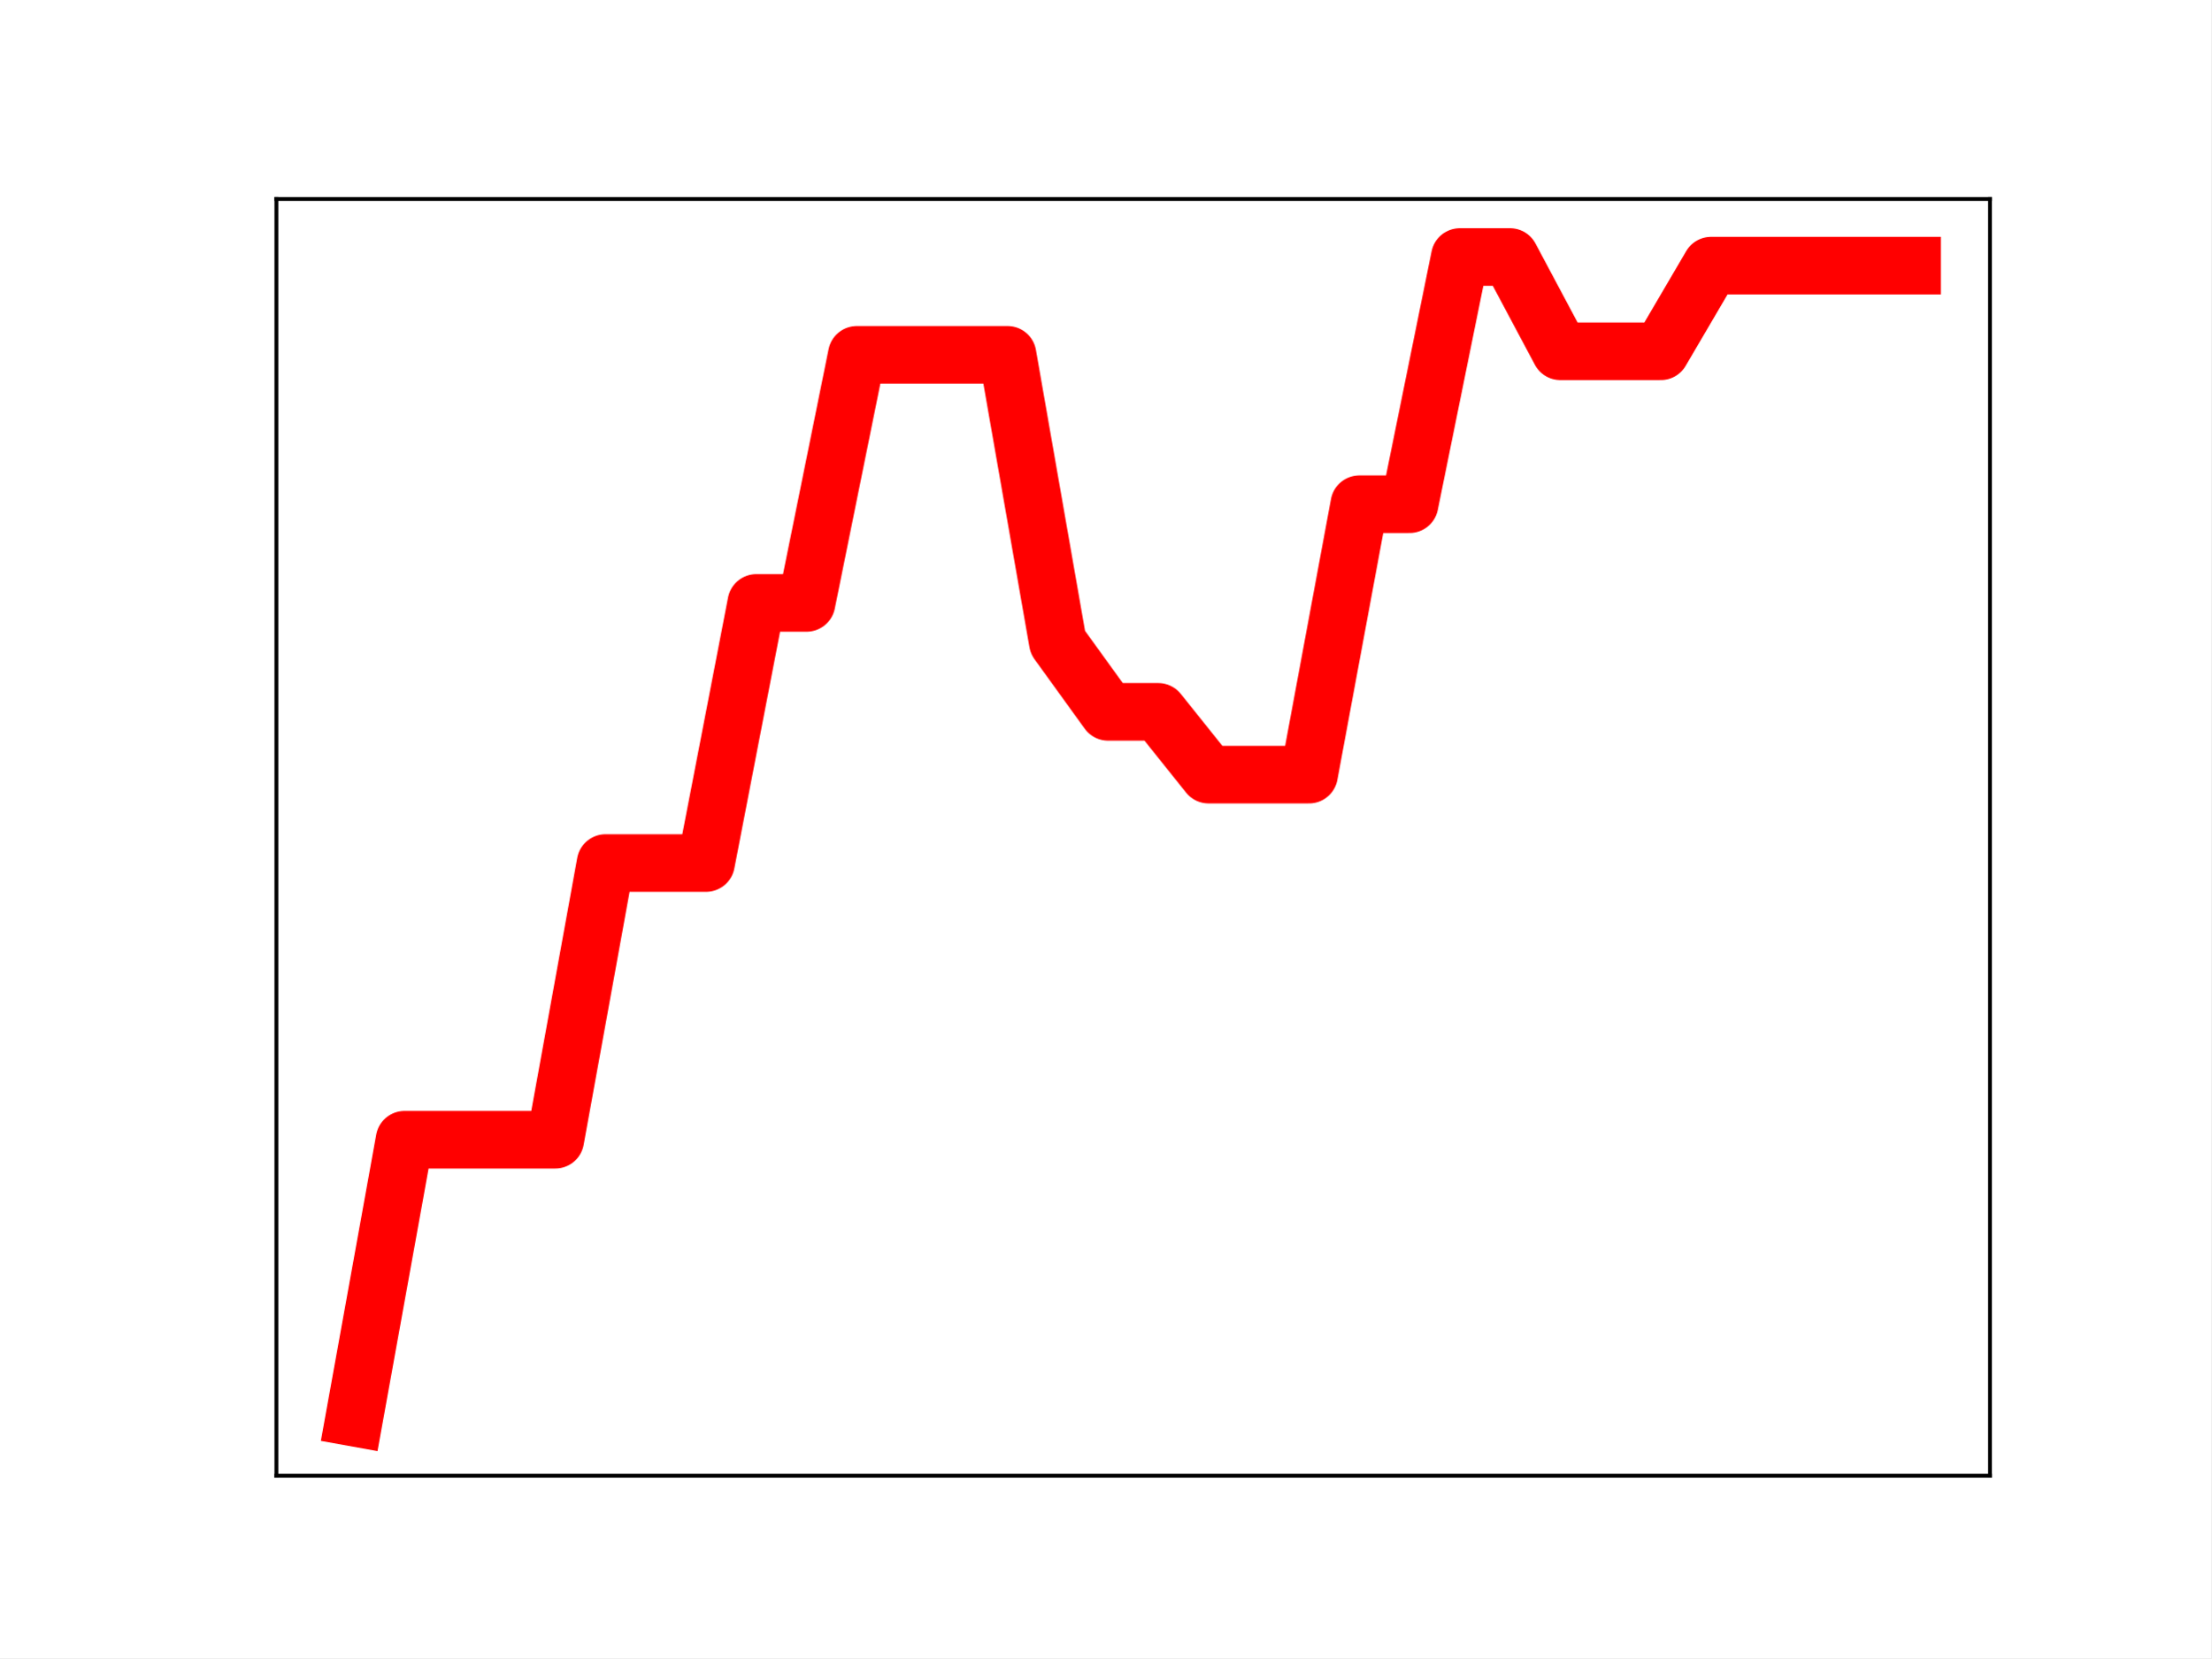
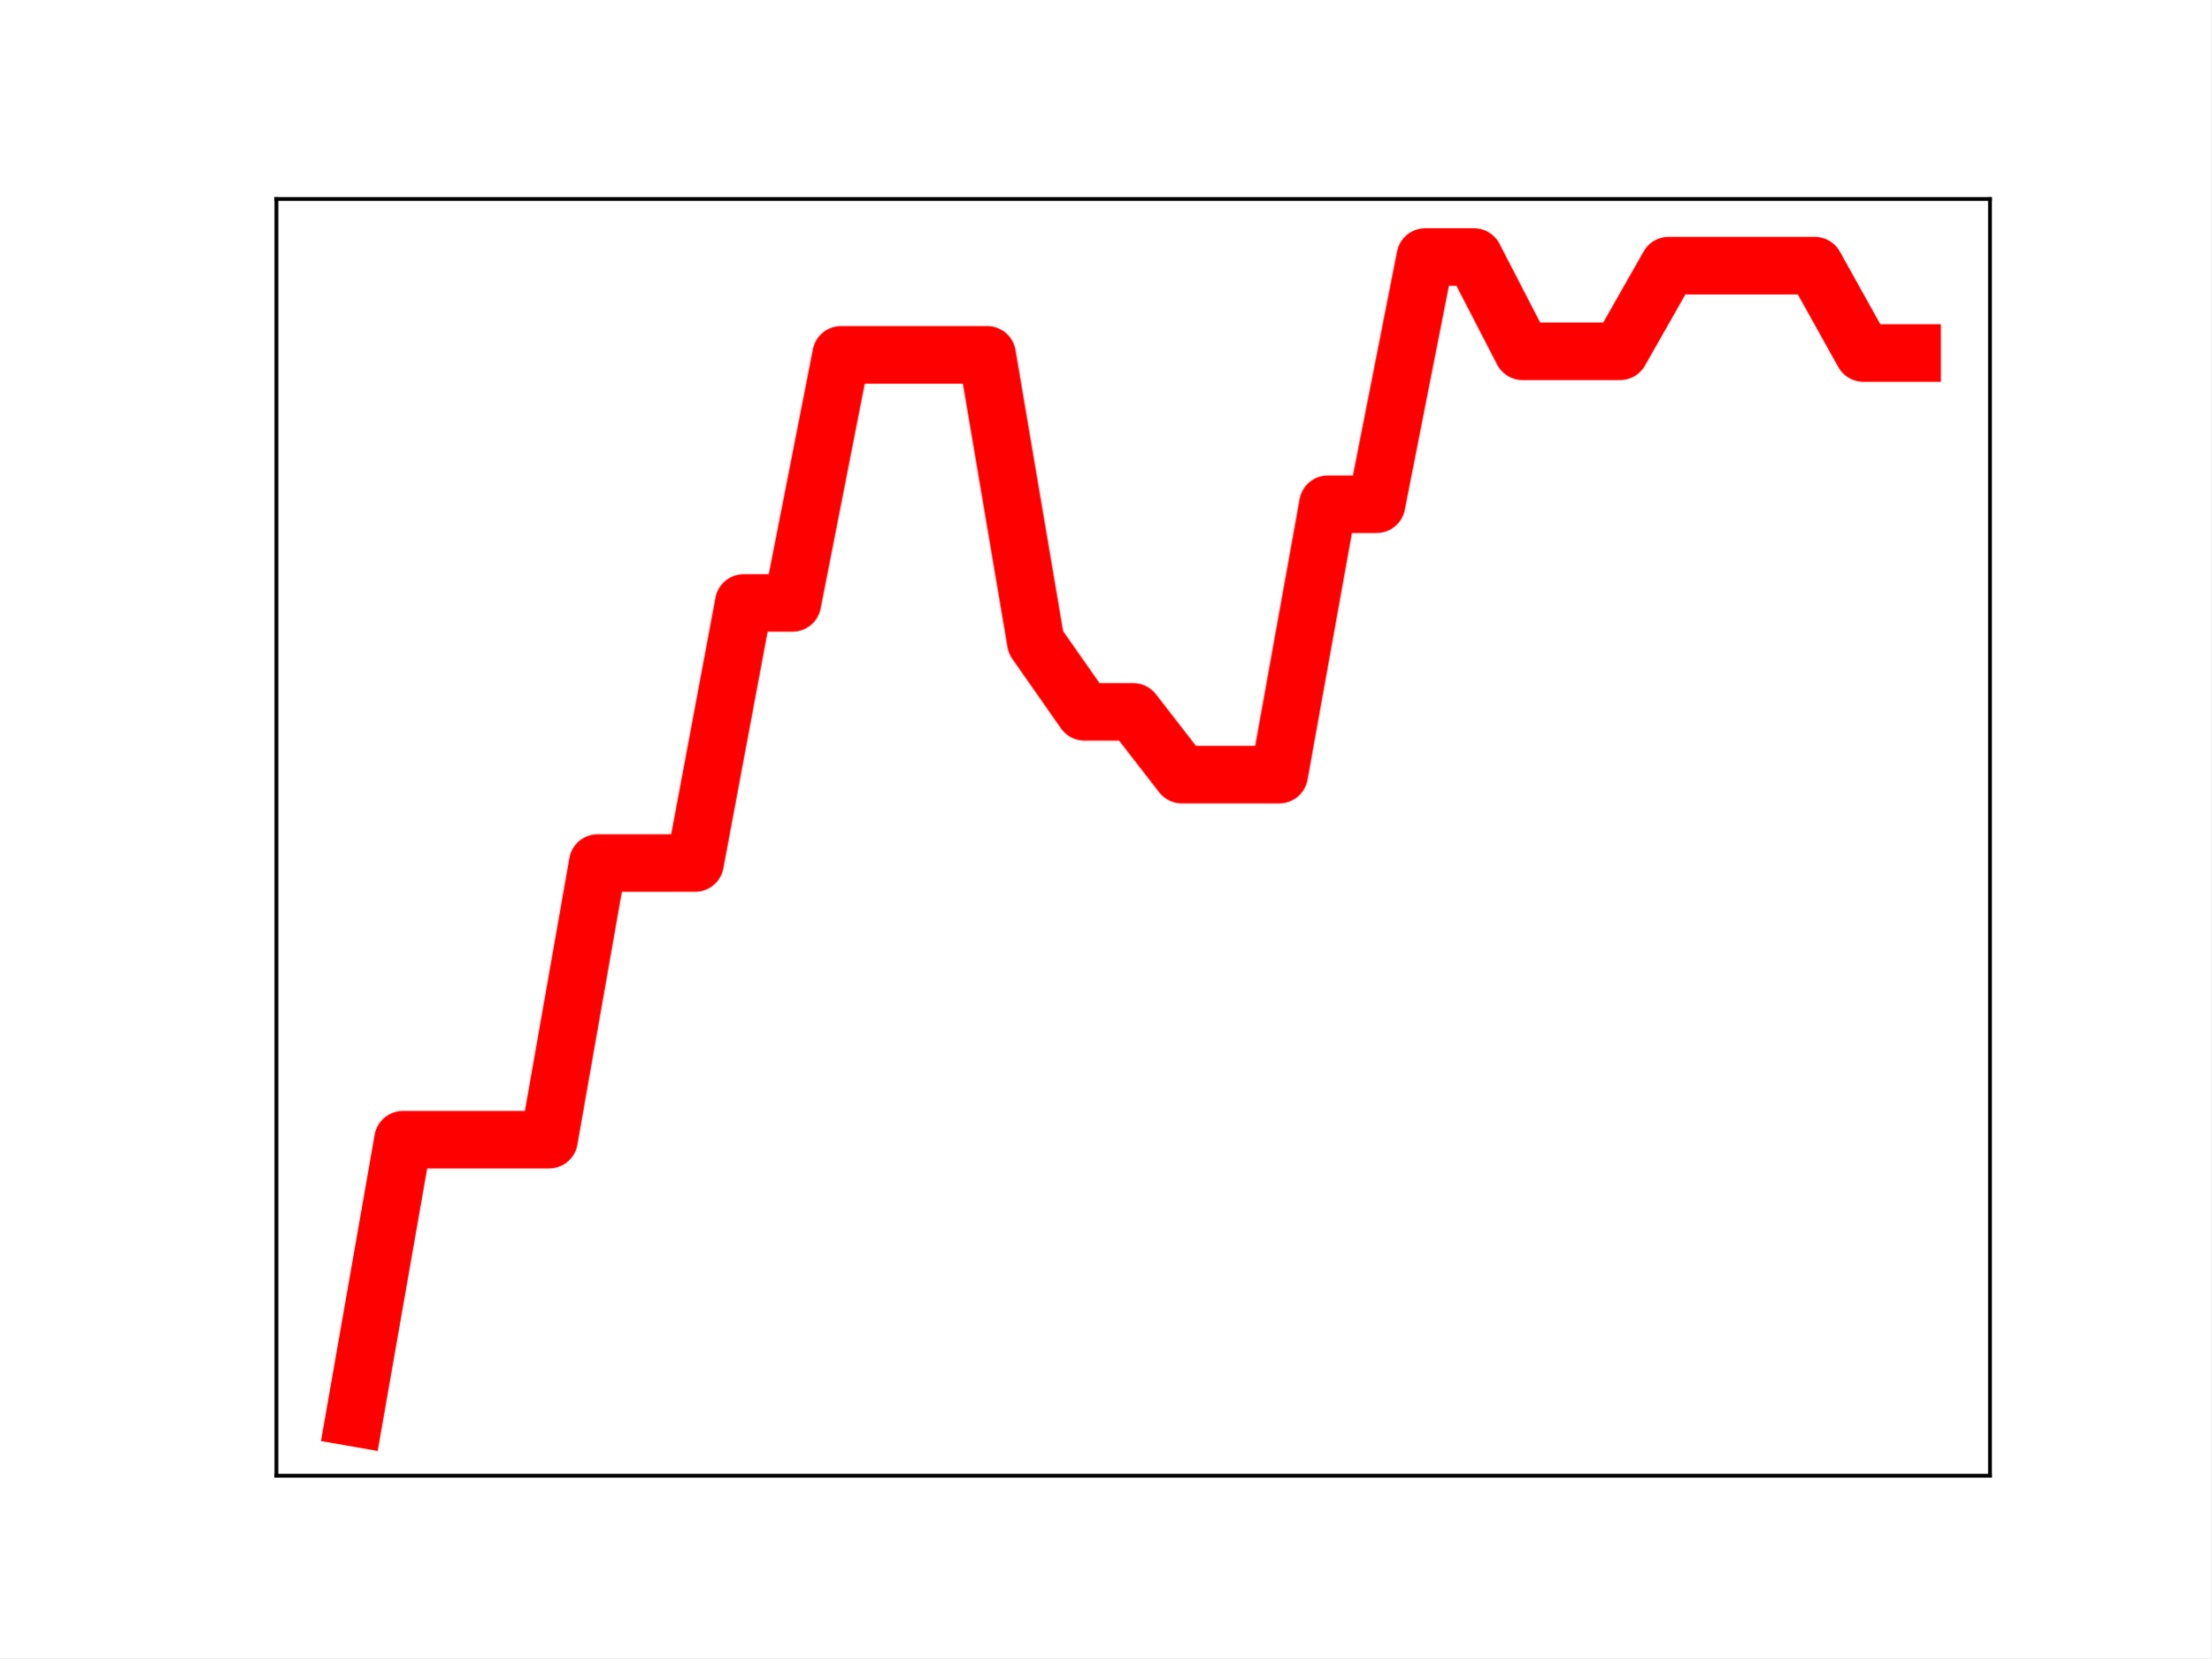
<svg xmlns="http://www.w3.org/2000/svg" xmlns:xlink="http://www.w3.org/1999/xlink" height="345.6pt" version="1.1" viewBox="0 0 460.8 345.6" width="460.8pt">
  <defs>
    <style type="text/css">
*{stroke-linecap:butt;stroke-linejoin:round;}
  </style>
  </defs>
  <g id="figure_1">
    <g id="patch_1">
      <path d="M 0 345.6  L 460.8 345.6  L 460.8 0  L 0 0  z " style="fill:#ffffff;" />
    </g>
    <g id="axes_1">
      <g id="patch_2">
        <path d="M 57.6 307.584  L 414.72 307.584  L 414.72 41.472  L 57.6 41.472  z " style="fill:#ffffff;" />
      </g>
      <g id="line2d_1">
-         <path clip-path="url(#p883a319db0)" d="M 73.833 295.488  L 84.305 237.555  L 94.778 237.555  L 105.251 237.555  L 115.724 237.555  L 126.196 179.882  L 136.669 179.882  L 147.142 179.882  L 157.615 125.667  L 168.087 125.667  L 178.56 73.954  L 189.033 73.954  L 199.505 73.954  L 209.978 73.954  L 220.451 133.879  L 230.924 148.373  L 241.396 148.373  L 251.869 161.458  L 262.342 161.458  L 272.815 161.458  L 283.287 105.094  L 293.76 105.094  L 304.233 53.568  L 314.705 53.568  L 325.178 73.219  L 335.651 73.219  L 346.124 73.219  L 356.596 55.363  L 367.069 55.363  L 377.542 55.363  L 388.015 55.363  L 398.487 55.363  " style="fill:none;stroke:#ff0000;stroke-linecap:square;stroke-width:12;" />
+         <path clip-path="url(#p943aca3829)" d="M 73.833 295.488  L 83.978 237.555  L 94.124 237.555  L 104.269 237.555  L 114.415 237.555  L 124.56 179.882  L 134.705 179.882  L 144.851 179.882  L 154.996 125.667  L 165.142 125.667  L 175.287 73.954  L 185.433 73.954  L 195.578 73.954  L 205.724 73.954  L 215.869 133.879  L 226.015 148.373  L 236.16 148.373  L 246.305 161.458  L 256.451 161.458  L 266.596 161.458  L 276.742 105.094  L 286.887 105.094  L 297.033 53.568  L 307.178 53.568  L 317.324 73.219  L 327.469 73.219  L 337.615 73.219  L 347.76 55.363  L 357.905 55.363  L 368.051 55.363  L 378.196 55.363  L 388.342 73.575  L 398.487 73.575  " style="fill:none;stroke:#ff0000;stroke-linecap:square;stroke-width:12;" />
        <defs>
-           <path d="M 0 3  C 0.796 3 1.559 2.684 2.121 2.121  C 2.684 1.559 3 0.796 3 0  C 3 -0.796 2.684 -1.559 2.121 -2.121  C 1.559 -2.684 0.796 -3 0 -3  C -0.796 -3 -1.559 -2.684 -2.121 -2.121  C -2.684 -1.559 -3 -0.796 -3 0  C -3 0.796 -2.684 1.559 -2.121 2.121  C -1.559 2.684 -0.796 3 0 3  z " id="mc1394ed7a6" style="stroke:#ff0000;" />
+           <path d="M 0 3  C 0.796 3 1.559 2.684 2.121 2.121  C 2.684 1.559 3 0.796 3 0  C 3 -0.796 2.684 -1.559 2.121 -2.121  C 1.559 -2.684 0.796 -3 0 -3  C -0.796 -3 -1.559 -2.684 -2.121 -2.121  C -2.684 -1.559 -3 -0.796 -3 0  C -3 0.796 -2.684 1.559 -2.121 2.121  C -1.559 2.684 -0.796 3 0 3  z " id="m2dc07a89cc" style="stroke:#ff0000;" />
        </defs>
-         <g clip-path="url(#p883a319db0)">
-           <use style="fill:#ff0000;stroke:#ff0000;" x="73.833" xlink:href="#mc1394ed7a6" y="295.488" />
-           <use style="fill:#ff0000;stroke:#ff0000;" x="84.305" xlink:href="#mc1394ed7a6" y="237.555" />
-           <use style="fill:#ff0000;stroke:#ff0000;" x="94.778" xlink:href="#mc1394ed7a6" y="237.555" />
-           <use style="fill:#ff0000;stroke:#ff0000;" x="105.251" xlink:href="#mc1394ed7a6" y="237.555" />
-           <use style="fill:#ff0000;stroke:#ff0000;" x="115.724" xlink:href="#mc1394ed7a6" y="237.555" />
-           <use style="fill:#ff0000;stroke:#ff0000;" x="126.196" xlink:href="#mc1394ed7a6" y="179.882" />
-           <use style="fill:#ff0000;stroke:#ff0000;" x="136.669" xlink:href="#mc1394ed7a6" y="179.882" />
-           <use style="fill:#ff0000;stroke:#ff0000;" x="147.142" xlink:href="#mc1394ed7a6" y="179.882" />
-           <use style="fill:#ff0000;stroke:#ff0000;" x="157.615" xlink:href="#mc1394ed7a6" y="125.667" />
-           <use style="fill:#ff0000;stroke:#ff0000;" x="168.087" xlink:href="#mc1394ed7a6" y="125.667" />
-           <use style="fill:#ff0000;stroke:#ff0000;" x="178.56" xlink:href="#mc1394ed7a6" y="73.954" />
-           <use style="fill:#ff0000;stroke:#ff0000;" x="189.033" xlink:href="#mc1394ed7a6" y="73.954" />
-           <use style="fill:#ff0000;stroke:#ff0000;" x="199.505" xlink:href="#mc1394ed7a6" y="73.954" />
-           <use style="fill:#ff0000;stroke:#ff0000;" x="209.978" xlink:href="#mc1394ed7a6" y="73.954" />
-           <use style="fill:#ff0000;stroke:#ff0000;" x="220.451" xlink:href="#mc1394ed7a6" y="133.879" />
-           <use style="fill:#ff0000;stroke:#ff0000;" x="230.924" xlink:href="#mc1394ed7a6" y="148.373" />
-           <use style="fill:#ff0000;stroke:#ff0000;" x="241.396" xlink:href="#mc1394ed7a6" y="148.373" />
-           <use style="fill:#ff0000;stroke:#ff0000;" x="251.869" xlink:href="#mc1394ed7a6" y="161.458" />
-           <use style="fill:#ff0000;stroke:#ff0000;" x="262.342" xlink:href="#mc1394ed7a6" y="161.458" />
-           <use style="fill:#ff0000;stroke:#ff0000;" x="272.815" xlink:href="#mc1394ed7a6" y="161.458" />
-           <use style="fill:#ff0000;stroke:#ff0000;" x="283.287" xlink:href="#mc1394ed7a6" y="105.094" />
-           <use style="fill:#ff0000;stroke:#ff0000;" x="293.76" xlink:href="#mc1394ed7a6" y="105.094" />
-           <use style="fill:#ff0000;stroke:#ff0000;" x="304.233" xlink:href="#mc1394ed7a6" y="53.568" />
-           <use style="fill:#ff0000;stroke:#ff0000;" x="314.705" xlink:href="#mc1394ed7a6" y="53.568" />
-           <use style="fill:#ff0000;stroke:#ff0000;" x="325.178" xlink:href="#mc1394ed7a6" y="73.219" />
-           <use style="fill:#ff0000;stroke:#ff0000;" x="335.651" xlink:href="#mc1394ed7a6" y="73.219" />
-           <use style="fill:#ff0000;stroke:#ff0000;" x="346.124" xlink:href="#mc1394ed7a6" y="73.219" />
-           <use style="fill:#ff0000;stroke:#ff0000;" x="356.596" xlink:href="#mc1394ed7a6" y="55.363" />
-           <use style="fill:#ff0000;stroke:#ff0000;" x="367.069" xlink:href="#mc1394ed7a6" y="55.363" />
-           <use style="fill:#ff0000;stroke:#ff0000;" x="377.542" xlink:href="#mc1394ed7a6" y="55.363" />
-           <use style="fill:#ff0000;stroke:#ff0000;" x="388.015" xlink:href="#mc1394ed7a6" y="55.363" />
-           <use style="fill:#ff0000;stroke:#ff0000;" x="398.487" xlink:href="#mc1394ed7a6" y="55.363" />
+         <g clip-path="url(#p943aca3829)">
+           <use style="fill:#ff0000;stroke:#ff0000;" x="73.833" xlink:href="#m2dc07a89cc" y="295.488" />
+           <use style="fill:#ff0000;stroke:#ff0000;" x="83.978" xlink:href="#m2dc07a89cc" y="237.555" />
+           <use style="fill:#ff0000;stroke:#ff0000;" x="94.124" xlink:href="#m2dc07a89cc" y="237.555" />
+           <use style="fill:#ff0000;stroke:#ff0000;" x="104.269" xlink:href="#m2dc07a89cc" y="237.555" />
+           <use style="fill:#ff0000;stroke:#ff0000;" x="114.415" xlink:href="#m2dc07a89cc" y="237.555" />
+           <use style="fill:#ff0000;stroke:#ff0000;" x="124.56" xlink:href="#m2dc07a89cc" y="179.882" />
+           <use style="fill:#ff0000;stroke:#ff0000;" x="134.705" xlink:href="#m2dc07a89cc" y="179.882" />
+           <use style="fill:#ff0000;stroke:#ff0000;" x="144.851" xlink:href="#m2dc07a89cc" y="179.882" />
+           <use style="fill:#ff0000;stroke:#ff0000;" x="154.996" xlink:href="#m2dc07a89cc" y="125.667" />
+           <use style="fill:#ff0000;stroke:#ff0000;" x="165.142" xlink:href="#m2dc07a89cc" y="125.667" />
+           <use style="fill:#ff0000;stroke:#ff0000;" x="175.287" xlink:href="#m2dc07a89cc" y="73.954" />
+           <use style="fill:#ff0000;stroke:#ff0000;" x="185.433" xlink:href="#m2dc07a89cc" y="73.954" />
+           <use style="fill:#ff0000;stroke:#ff0000;" x="195.578" xlink:href="#m2dc07a89cc" y="73.954" />
+           <use style="fill:#ff0000;stroke:#ff0000;" x="205.724" xlink:href="#m2dc07a89cc" y="73.954" />
+           <use style="fill:#ff0000;stroke:#ff0000;" x="215.869" xlink:href="#m2dc07a89cc" y="133.879" />
+           <use style="fill:#ff0000;stroke:#ff0000;" x="226.015" xlink:href="#m2dc07a89cc" y="148.373" />
+           <use style="fill:#ff0000;stroke:#ff0000;" x="236.16" xlink:href="#m2dc07a89cc" y="148.373" />
+           <use style="fill:#ff0000;stroke:#ff0000;" x="246.305" xlink:href="#m2dc07a89cc" y="161.458" />
+           <use style="fill:#ff0000;stroke:#ff0000;" x="256.451" xlink:href="#m2dc07a89cc" y="161.458" />
+           <use style="fill:#ff0000;stroke:#ff0000;" x="266.596" xlink:href="#m2dc07a89cc" y="161.458" />
+           <use style="fill:#ff0000;stroke:#ff0000;" x="276.742" xlink:href="#m2dc07a89cc" y="105.094" />
+           <use style="fill:#ff0000;stroke:#ff0000;" x="286.887" xlink:href="#m2dc07a89cc" y="105.094" />
+           <use style="fill:#ff0000;stroke:#ff0000;" x="297.033" xlink:href="#m2dc07a89cc" y="53.568" />
+           <use style="fill:#ff0000;stroke:#ff0000;" x="307.178" xlink:href="#m2dc07a89cc" y="53.568" />
+           <use style="fill:#ff0000;stroke:#ff0000;" x="317.324" xlink:href="#m2dc07a89cc" y="73.219" />
+           <use style="fill:#ff0000;stroke:#ff0000;" x="327.469" xlink:href="#m2dc07a89cc" y="73.219" />
+           <use style="fill:#ff0000;stroke:#ff0000;" x="337.615" xlink:href="#m2dc07a89cc" y="73.219" />
+           <use style="fill:#ff0000;stroke:#ff0000;" x="347.76" xlink:href="#m2dc07a89cc" y="55.363" />
+           <use style="fill:#ff0000;stroke:#ff0000;" x="357.905" xlink:href="#m2dc07a89cc" y="55.363" />
+           <use style="fill:#ff0000;stroke:#ff0000;" x="368.051" xlink:href="#m2dc07a89cc" y="55.363" />
+           <use style="fill:#ff0000;stroke:#ff0000;" x="378.196" xlink:href="#m2dc07a89cc" y="55.363" />
+           <use style="fill:#ff0000;stroke:#ff0000;" x="388.342" xlink:href="#m2dc07a89cc" y="73.575" />
+           <use style="fill:#ff0000;stroke:#ff0000;" x="398.487" xlink:href="#m2dc07a89cc" y="73.575" />
        </g>
      </g>
      <g id="patch_3">
        <path d="M 57.6 307.584  L 57.6 41.472  " style="fill:none;stroke:#000000;stroke-linecap:square;stroke-linejoin:miter;stroke-width:0.8;" />
      </g>
      <g id="patch_4">
        <path d="M 414.72 307.584  L 414.72 41.472  " style="fill:none;stroke:#000000;stroke-linecap:square;stroke-linejoin:miter;stroke-width:0.8;" />
      </g>
      <g id="patch_5">
        <path d="M 57.6 307.584  L 414.72 307.584  " style="fill:none;stroke:#000000;stroke-linecap:square;stroke-linejoin:miter;stroke-width:0.8;" />
      </g>
      <g id="patch_6">
        <path d="M 57.6 41.472  L 414.72 41.472  " style="fill:none;stroke:#000000;stroke-linecap:square;stroke-linejoin:miter;stroke-width:0.8;" />
      </g>
    </g>
  </g>
  <defs>
-     <clipPath id="p883a319db0">
+     <clipPath id="p943aca3829">
      <rect height="266.112" width="357.12" x="57.6" y="41.472" />
    </clipPath>
  </defs>
</svg>
